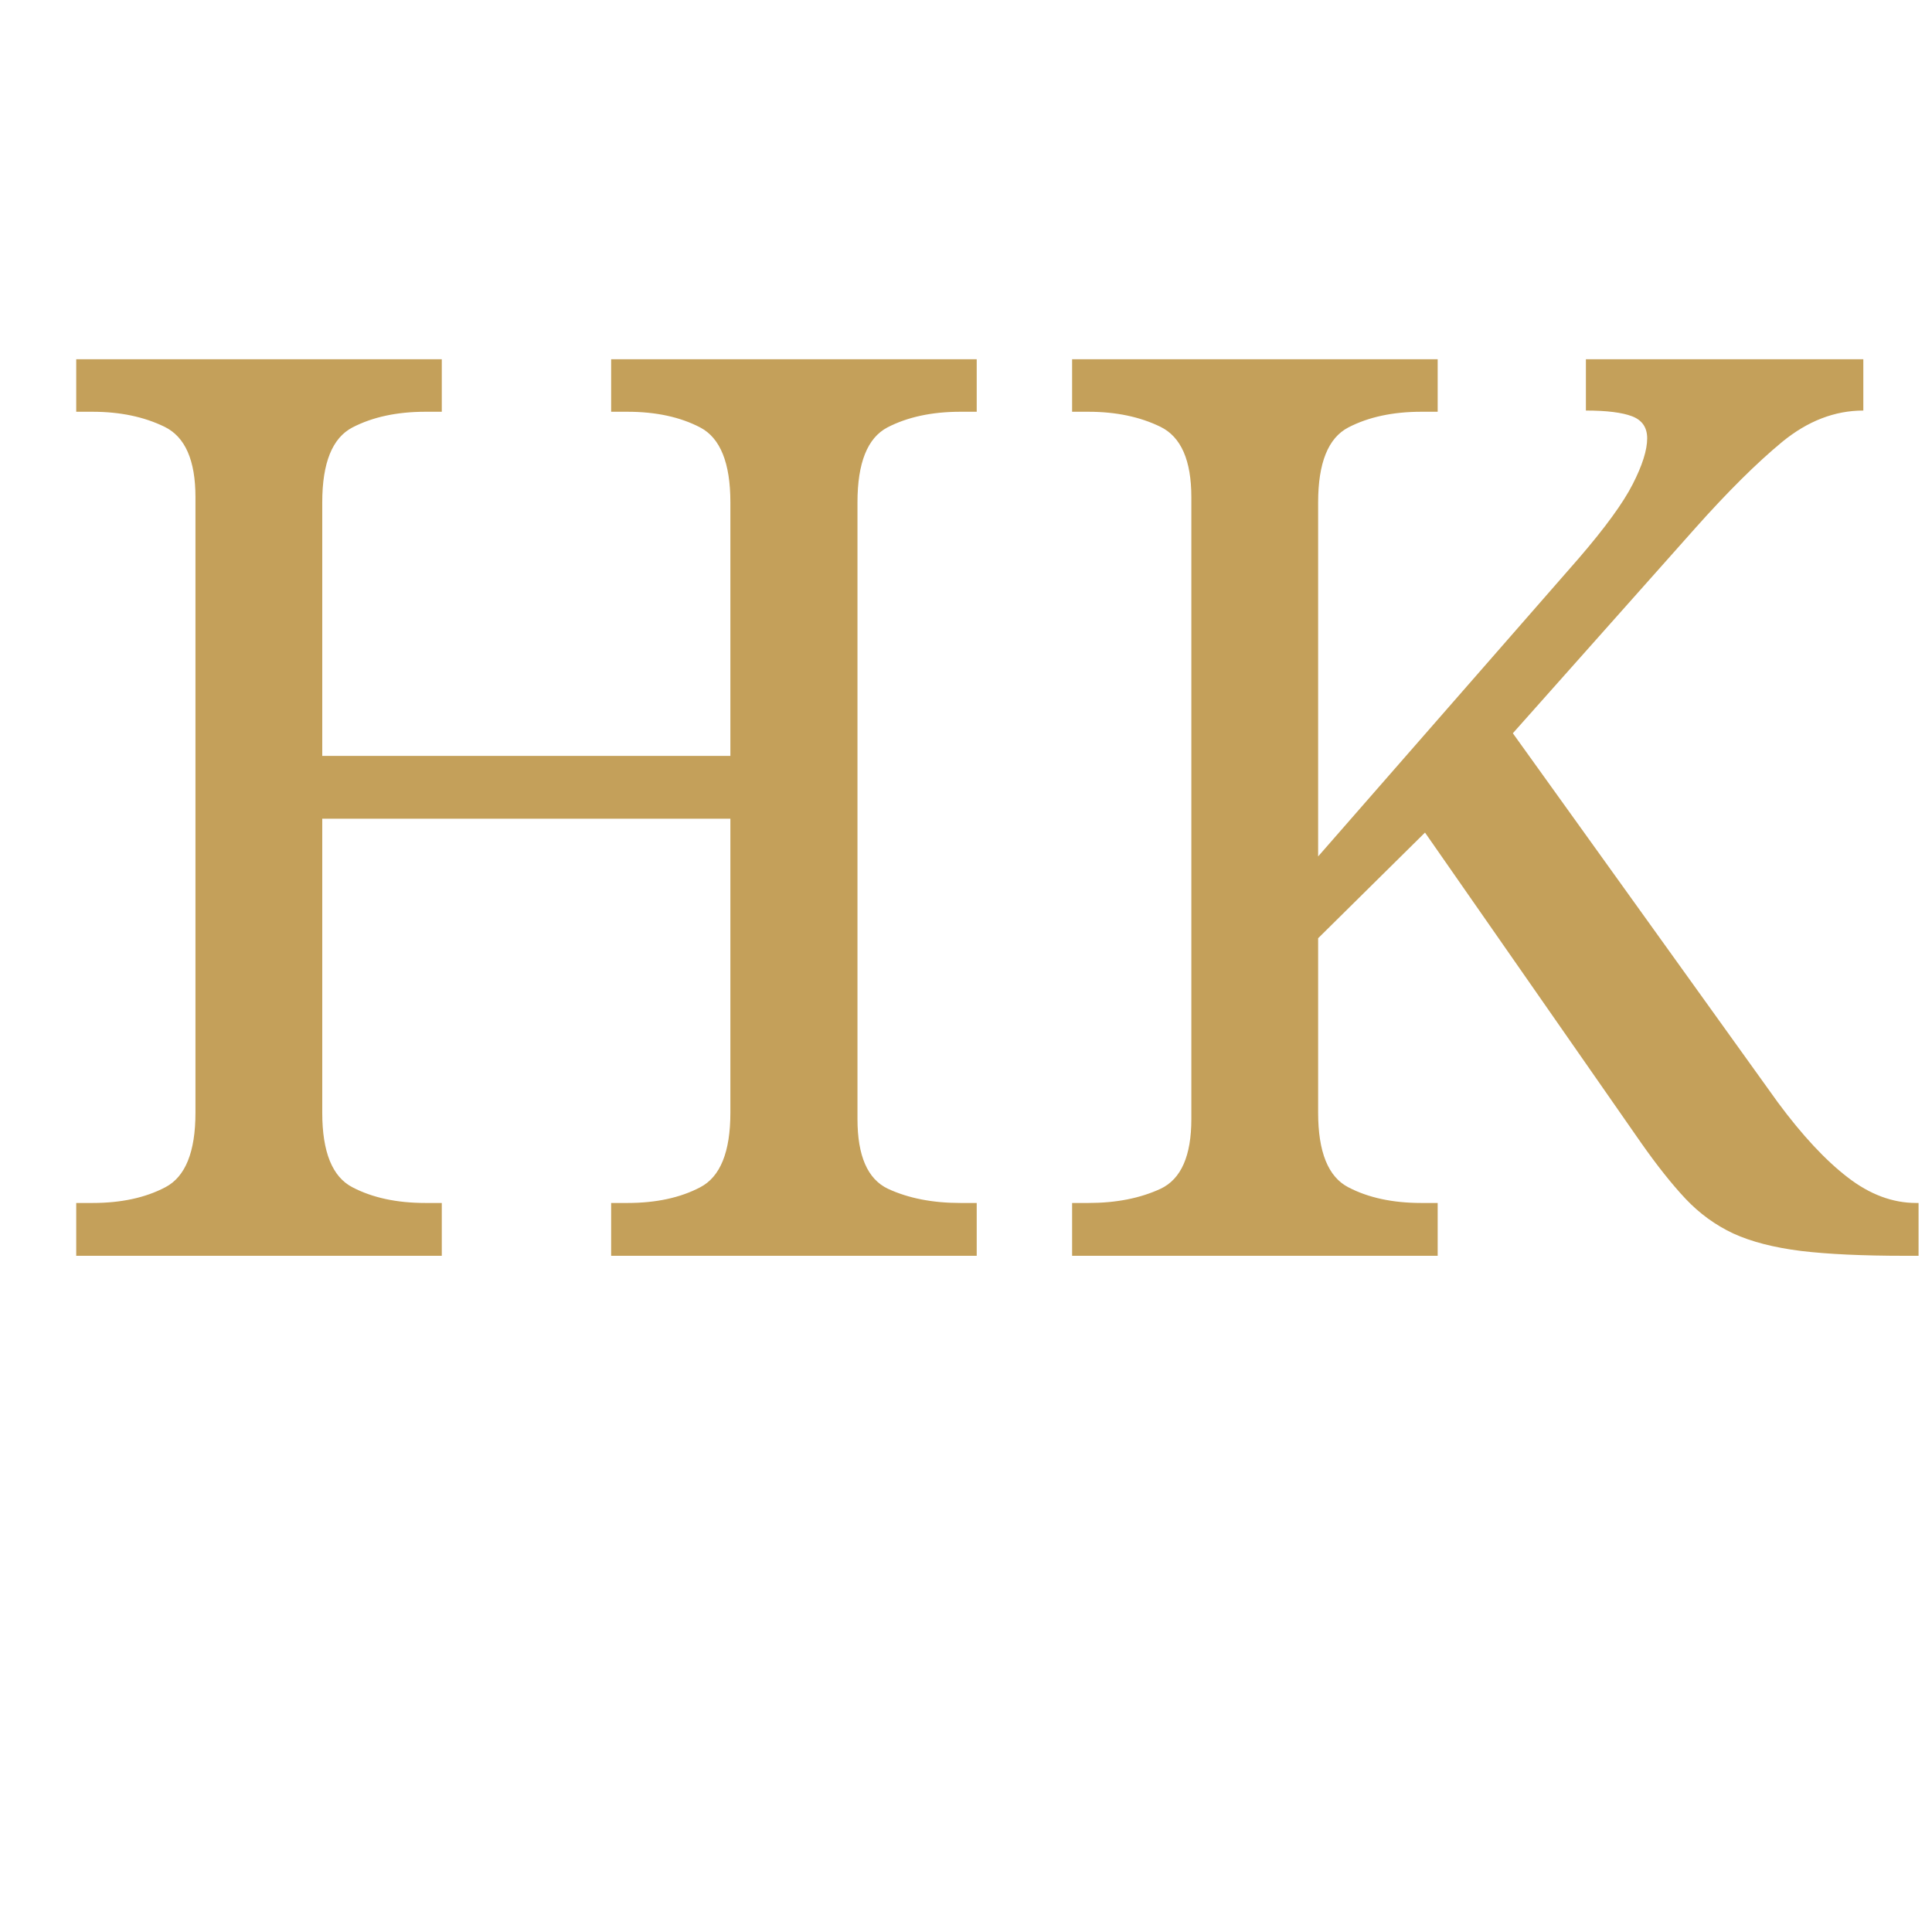
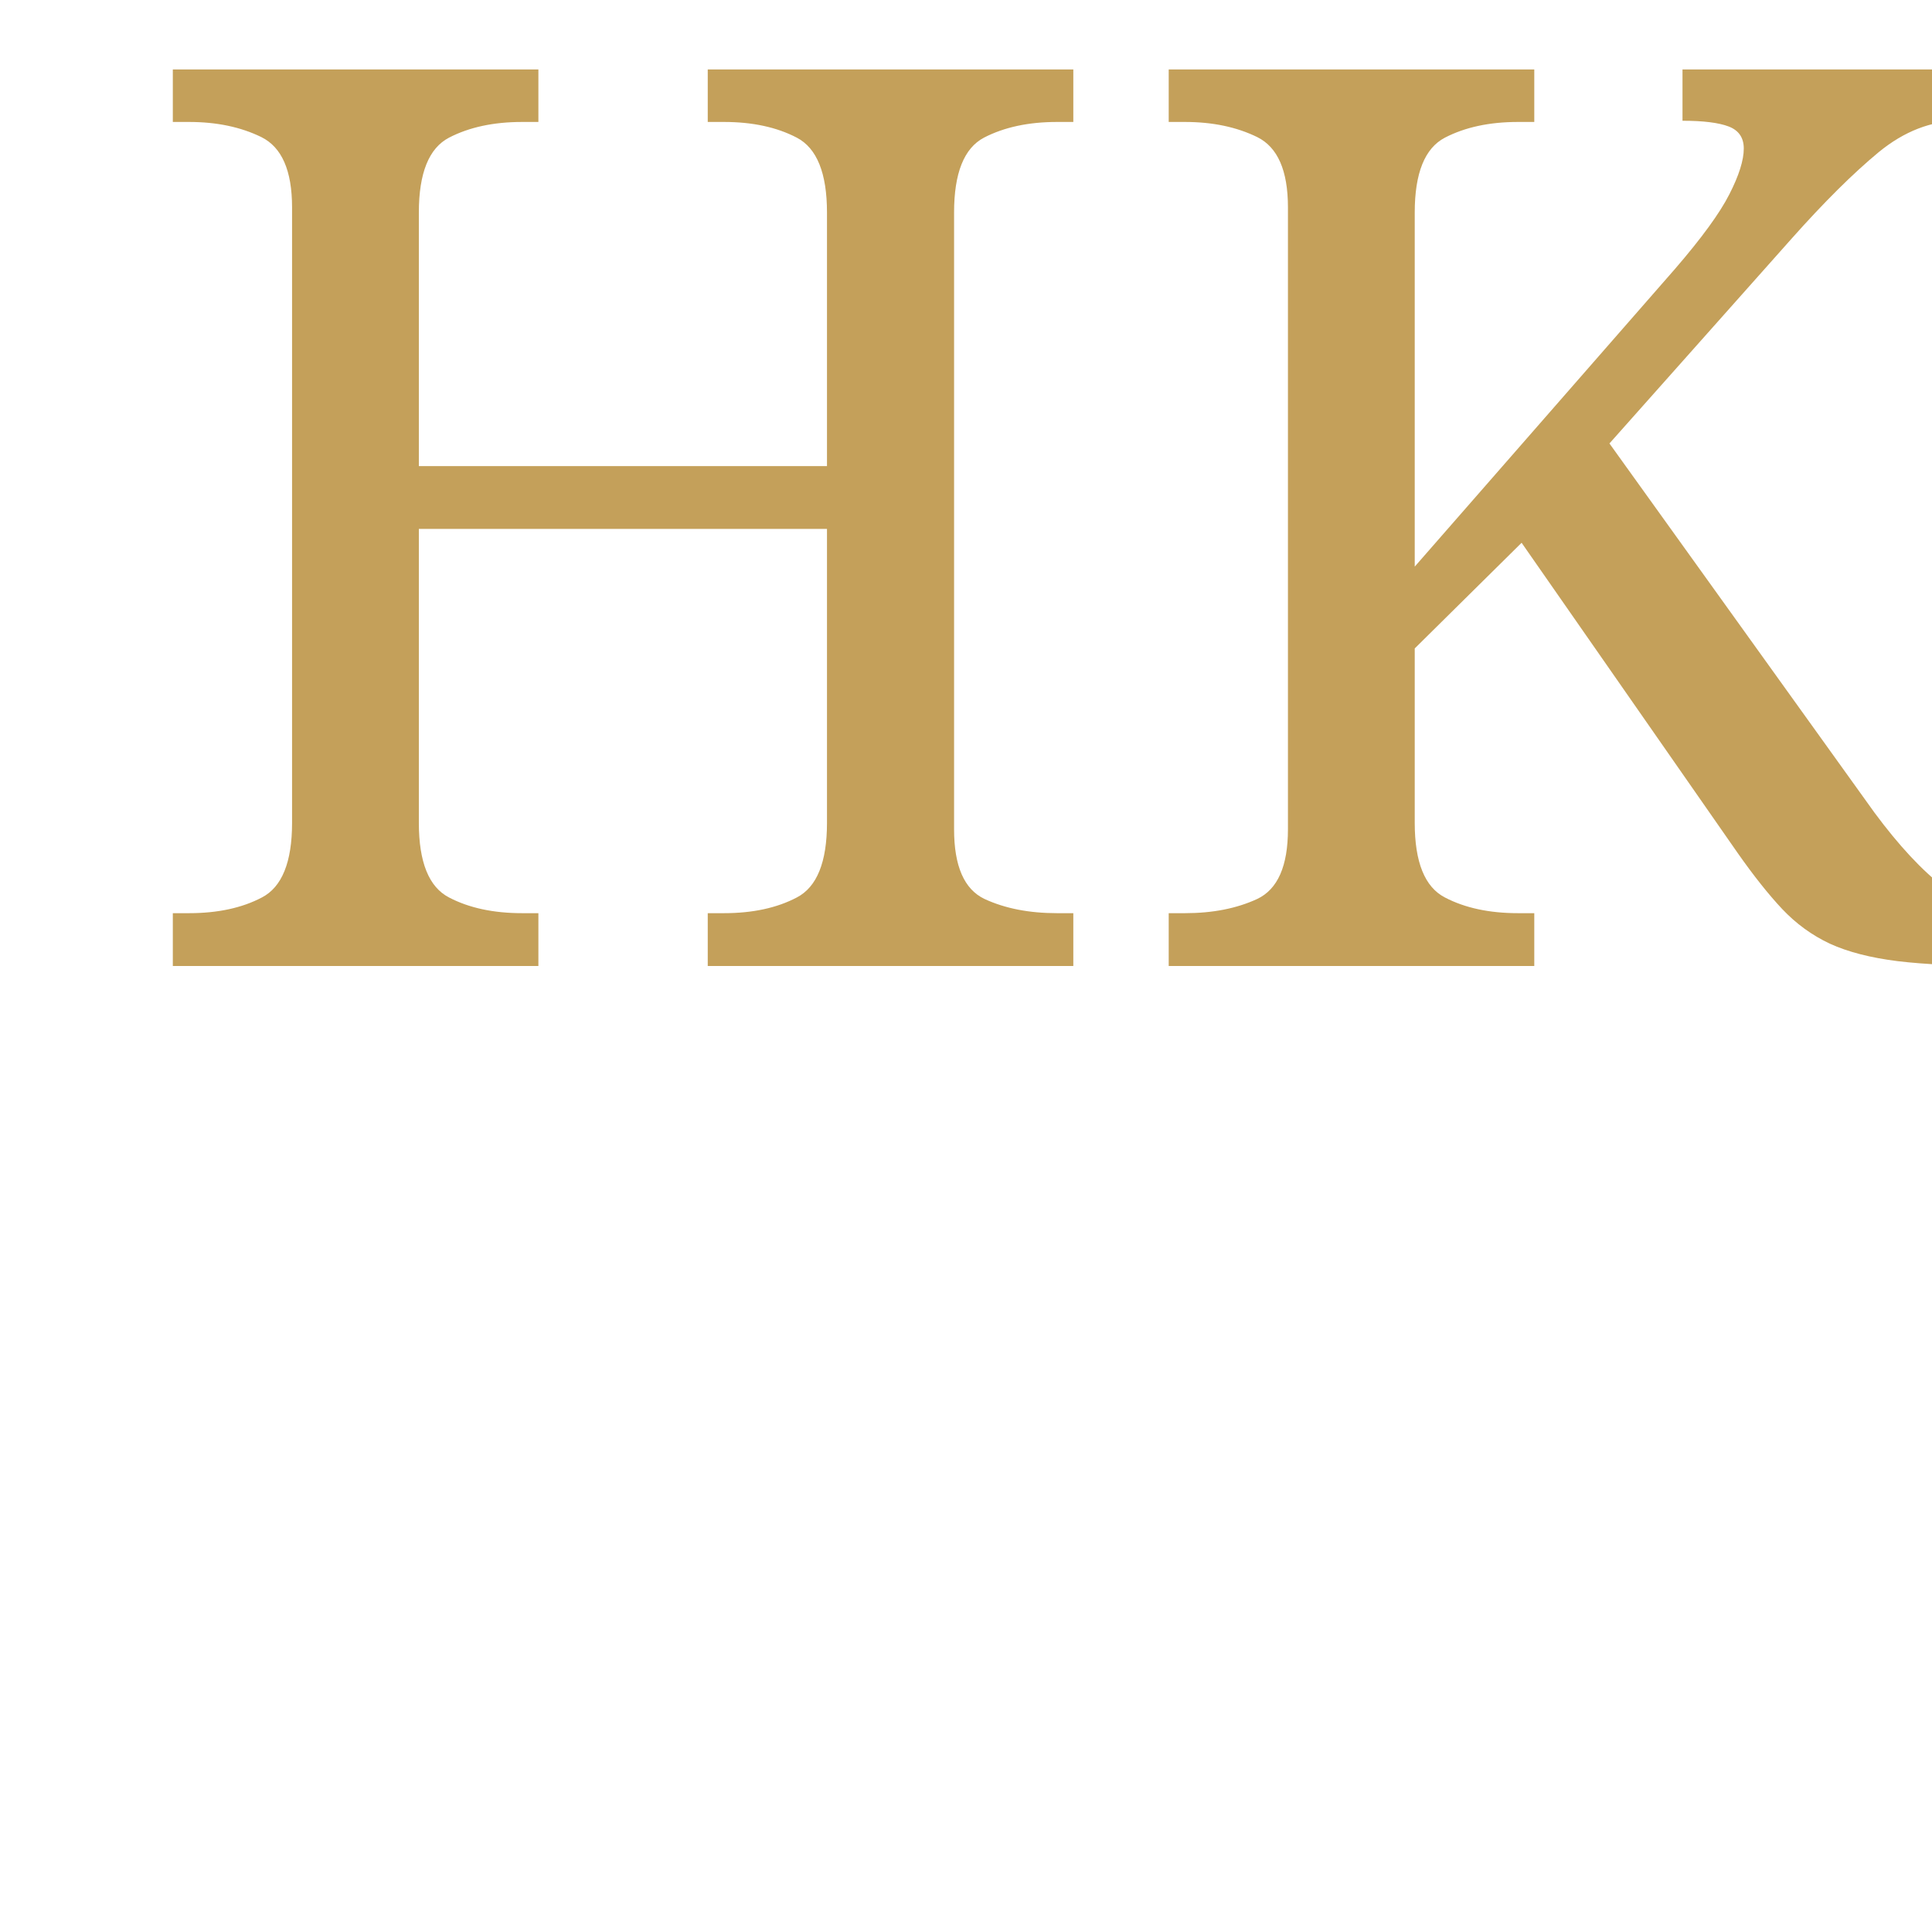
<svg xmlns="http://www.w3.org/2000/svg" viewBox="0 0 100 100">
-   <text y="65" x="50" font-size="65" font-family="Georgia, serif" fill="#C4A05A" font-weight="300" text-anchor="middle">HK</text>
+   <text y="50" x="55" font-size="65" font-family="Georgia, serif" fill="#C4A05A" font-weight="300" text-anchor="middle">HK</text>
</svg>
